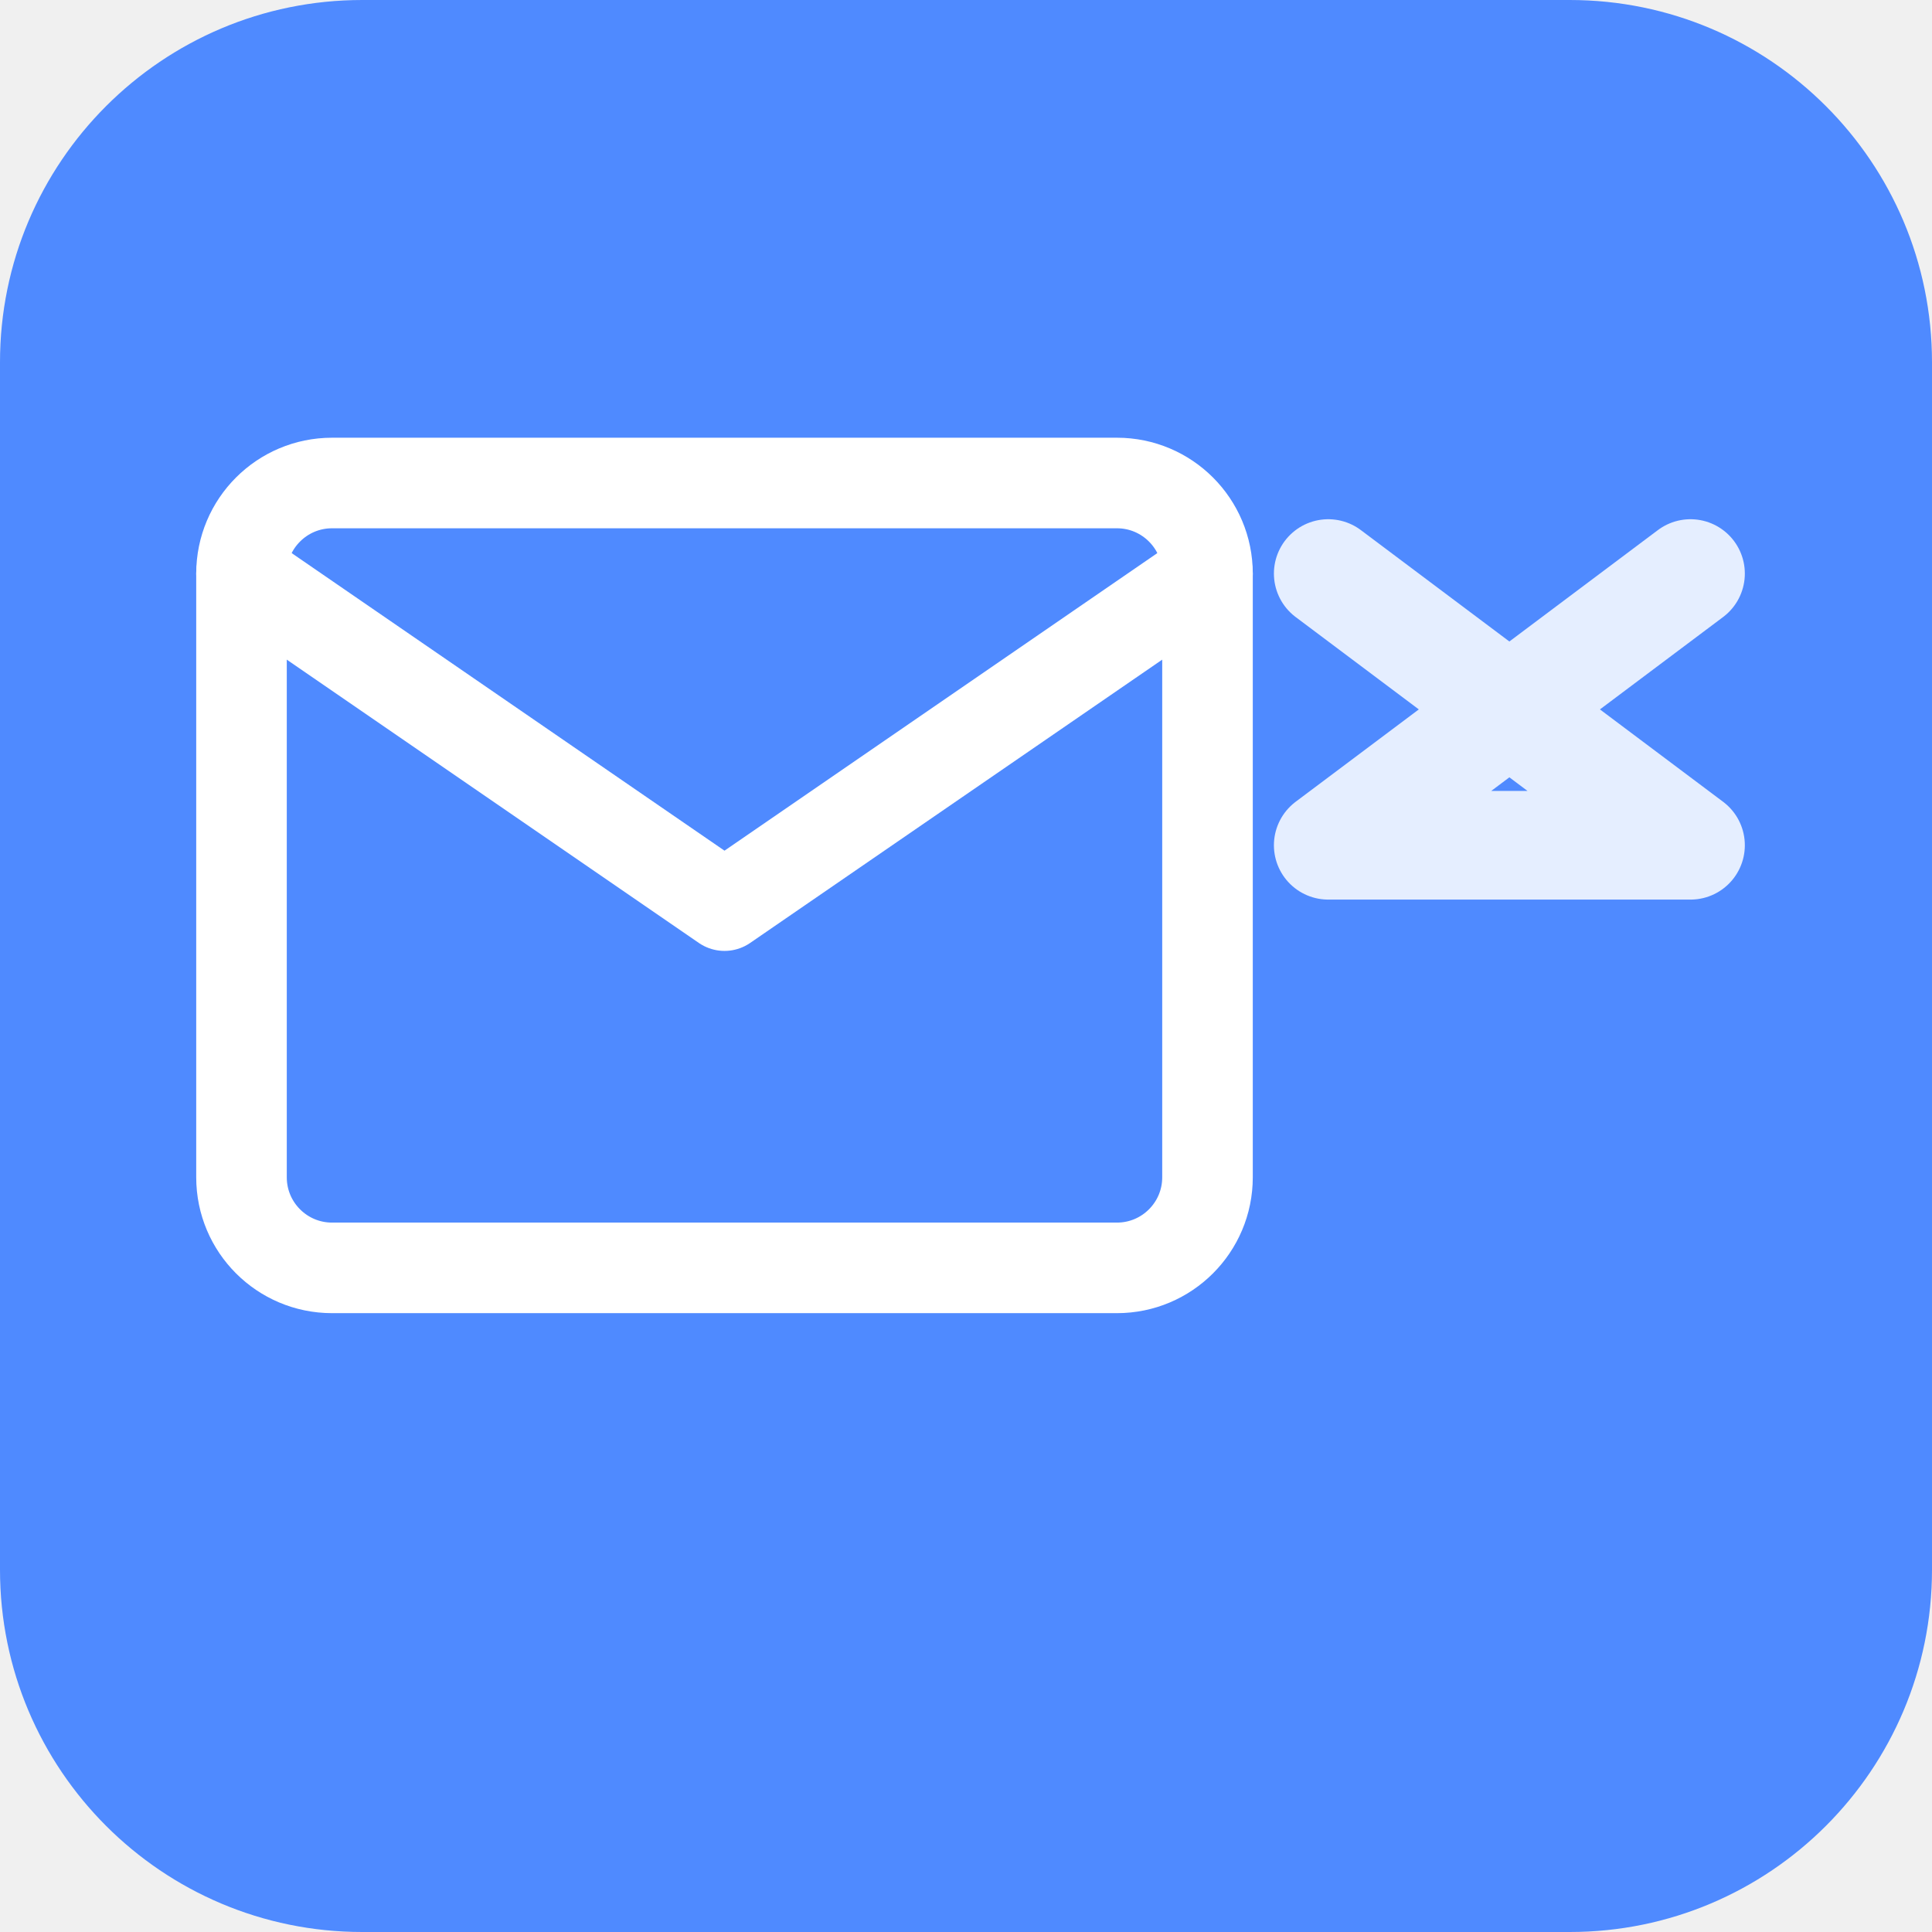
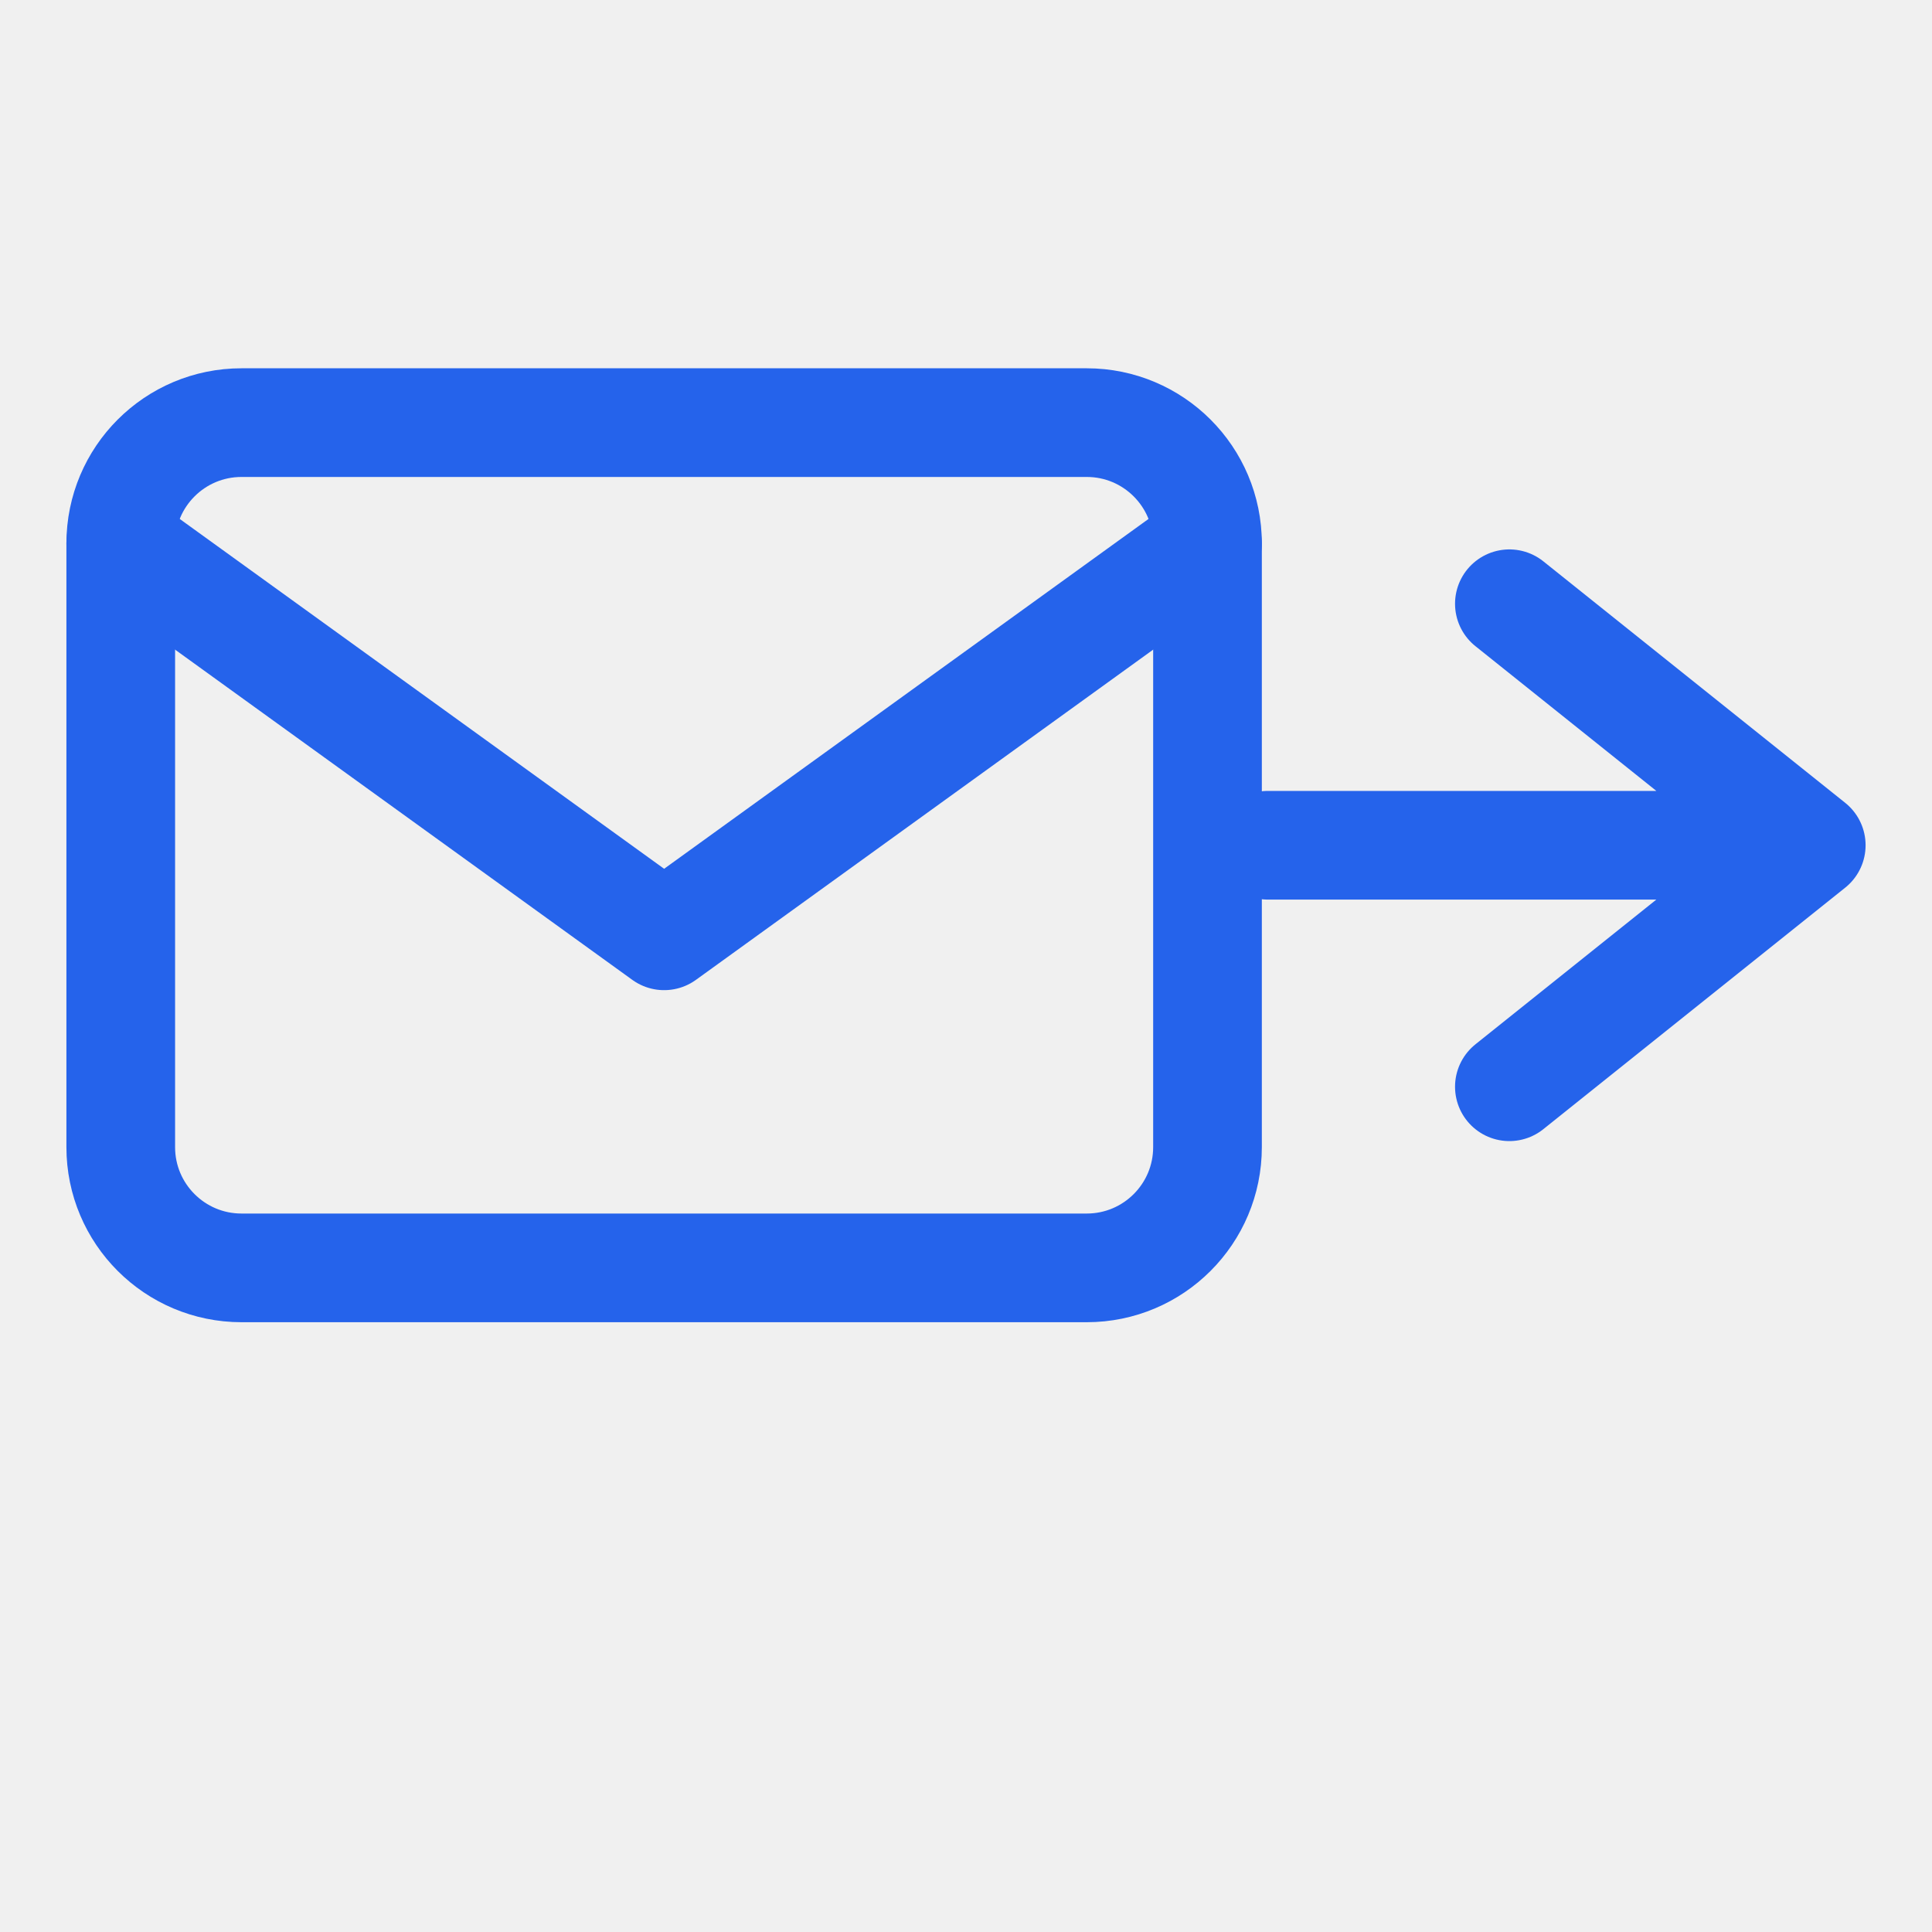
<svg xmlns="http://www.w3.org/2000/svg" viewBox="0 0 32 32">
-   <rect width="32" height="32" rx="6" fill="#4f8aff" />
-   <rect x="4" y="8" width="16" height="13" rx="1.5" fill="none" stroke="#fff" stroke-width="1.5" />
-   <path d="M4 9.5l8 5.5 8-5.5" fill="none" stroke="#fff" stroke-width="1.5" stroke-linecap="round" stroke-linejoin="round" />
-   <path d="M22 14l6-4.5M28 14l-6-4.5M22 14h6" fill="none" stroke="#fff" stroke-width="1.8" stroke-linecap="round" stroke-linejoin="round" opacity="0.85" />
+   <rect x="2" y="7" width="18" height="14" rx="2" fill="none" stroke="#2563eb" stroke-width="1.8" />
+   <path d="M2 9l9 6.5L20 9" fill="none" stroke="#2563eb" stroke-width="1.8" stroke-linecap="round" stroke-linejoin="round" />
+   <path d="M25 18l5-4m0 0l-5-4m5 4H21" fill="none" stroke="#2563eb" stroke-width="1.8" stroke-linecap="round" stroke-linejoin="round" />
</svg>
